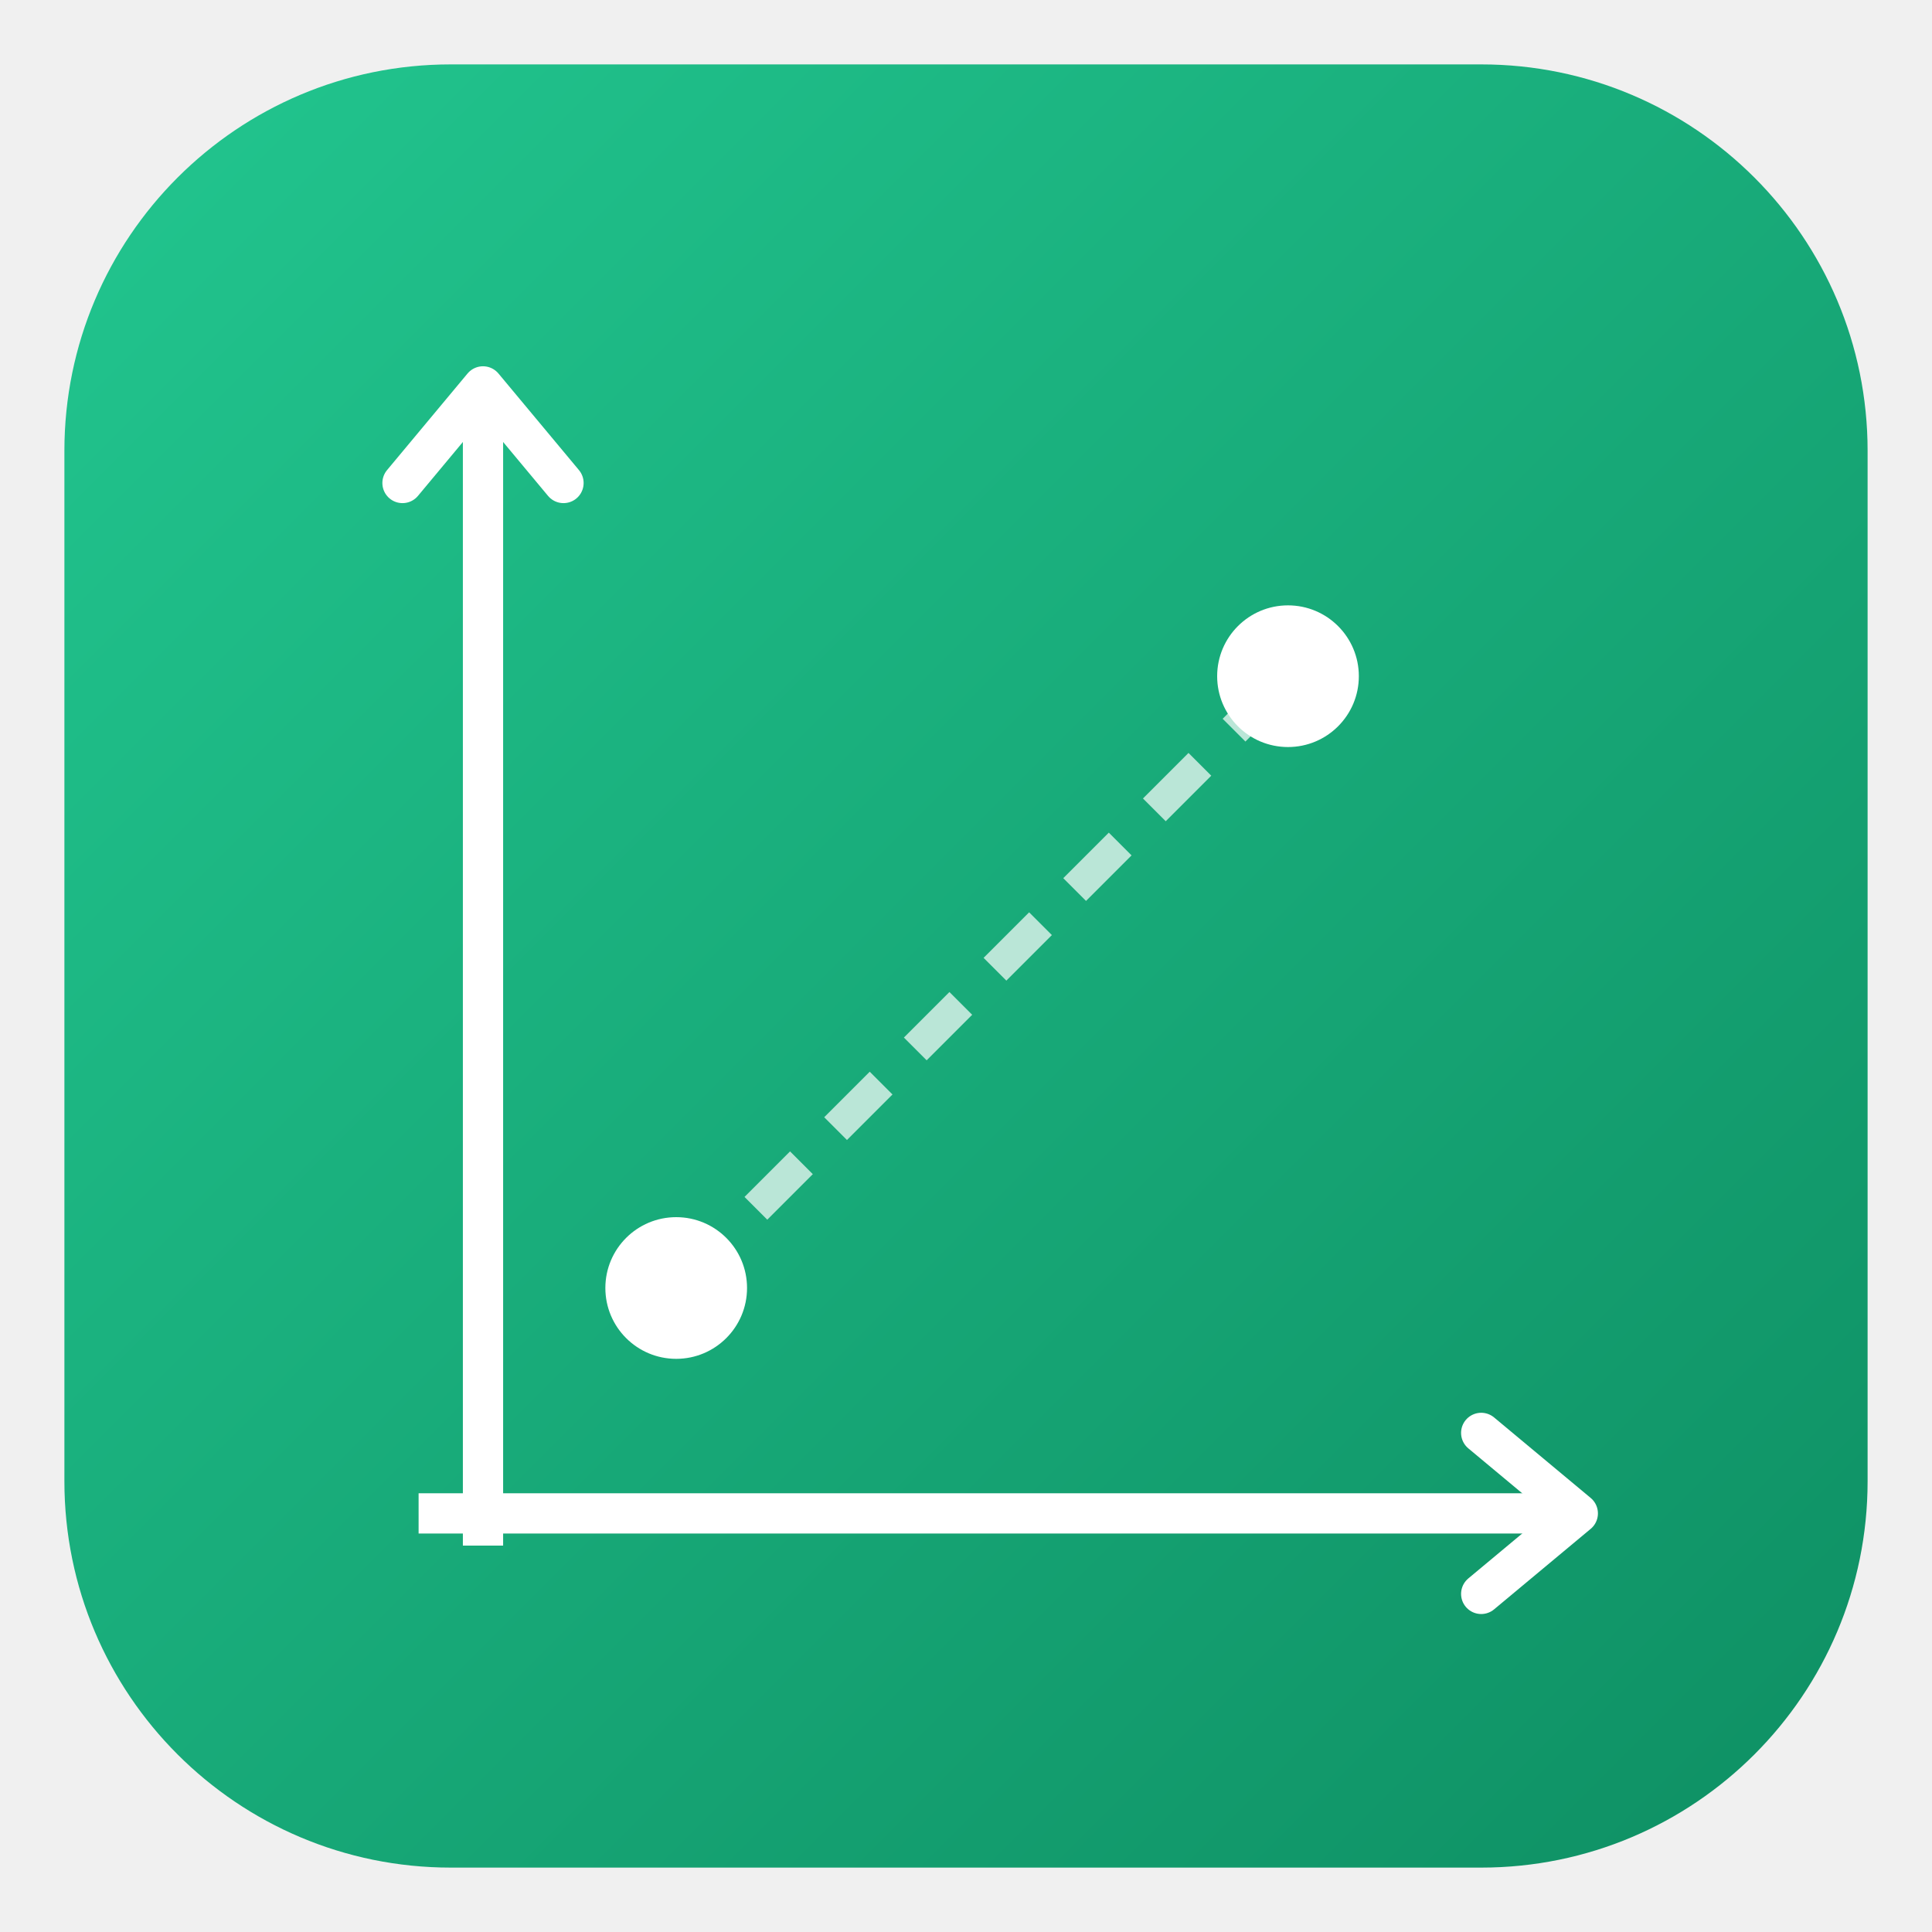
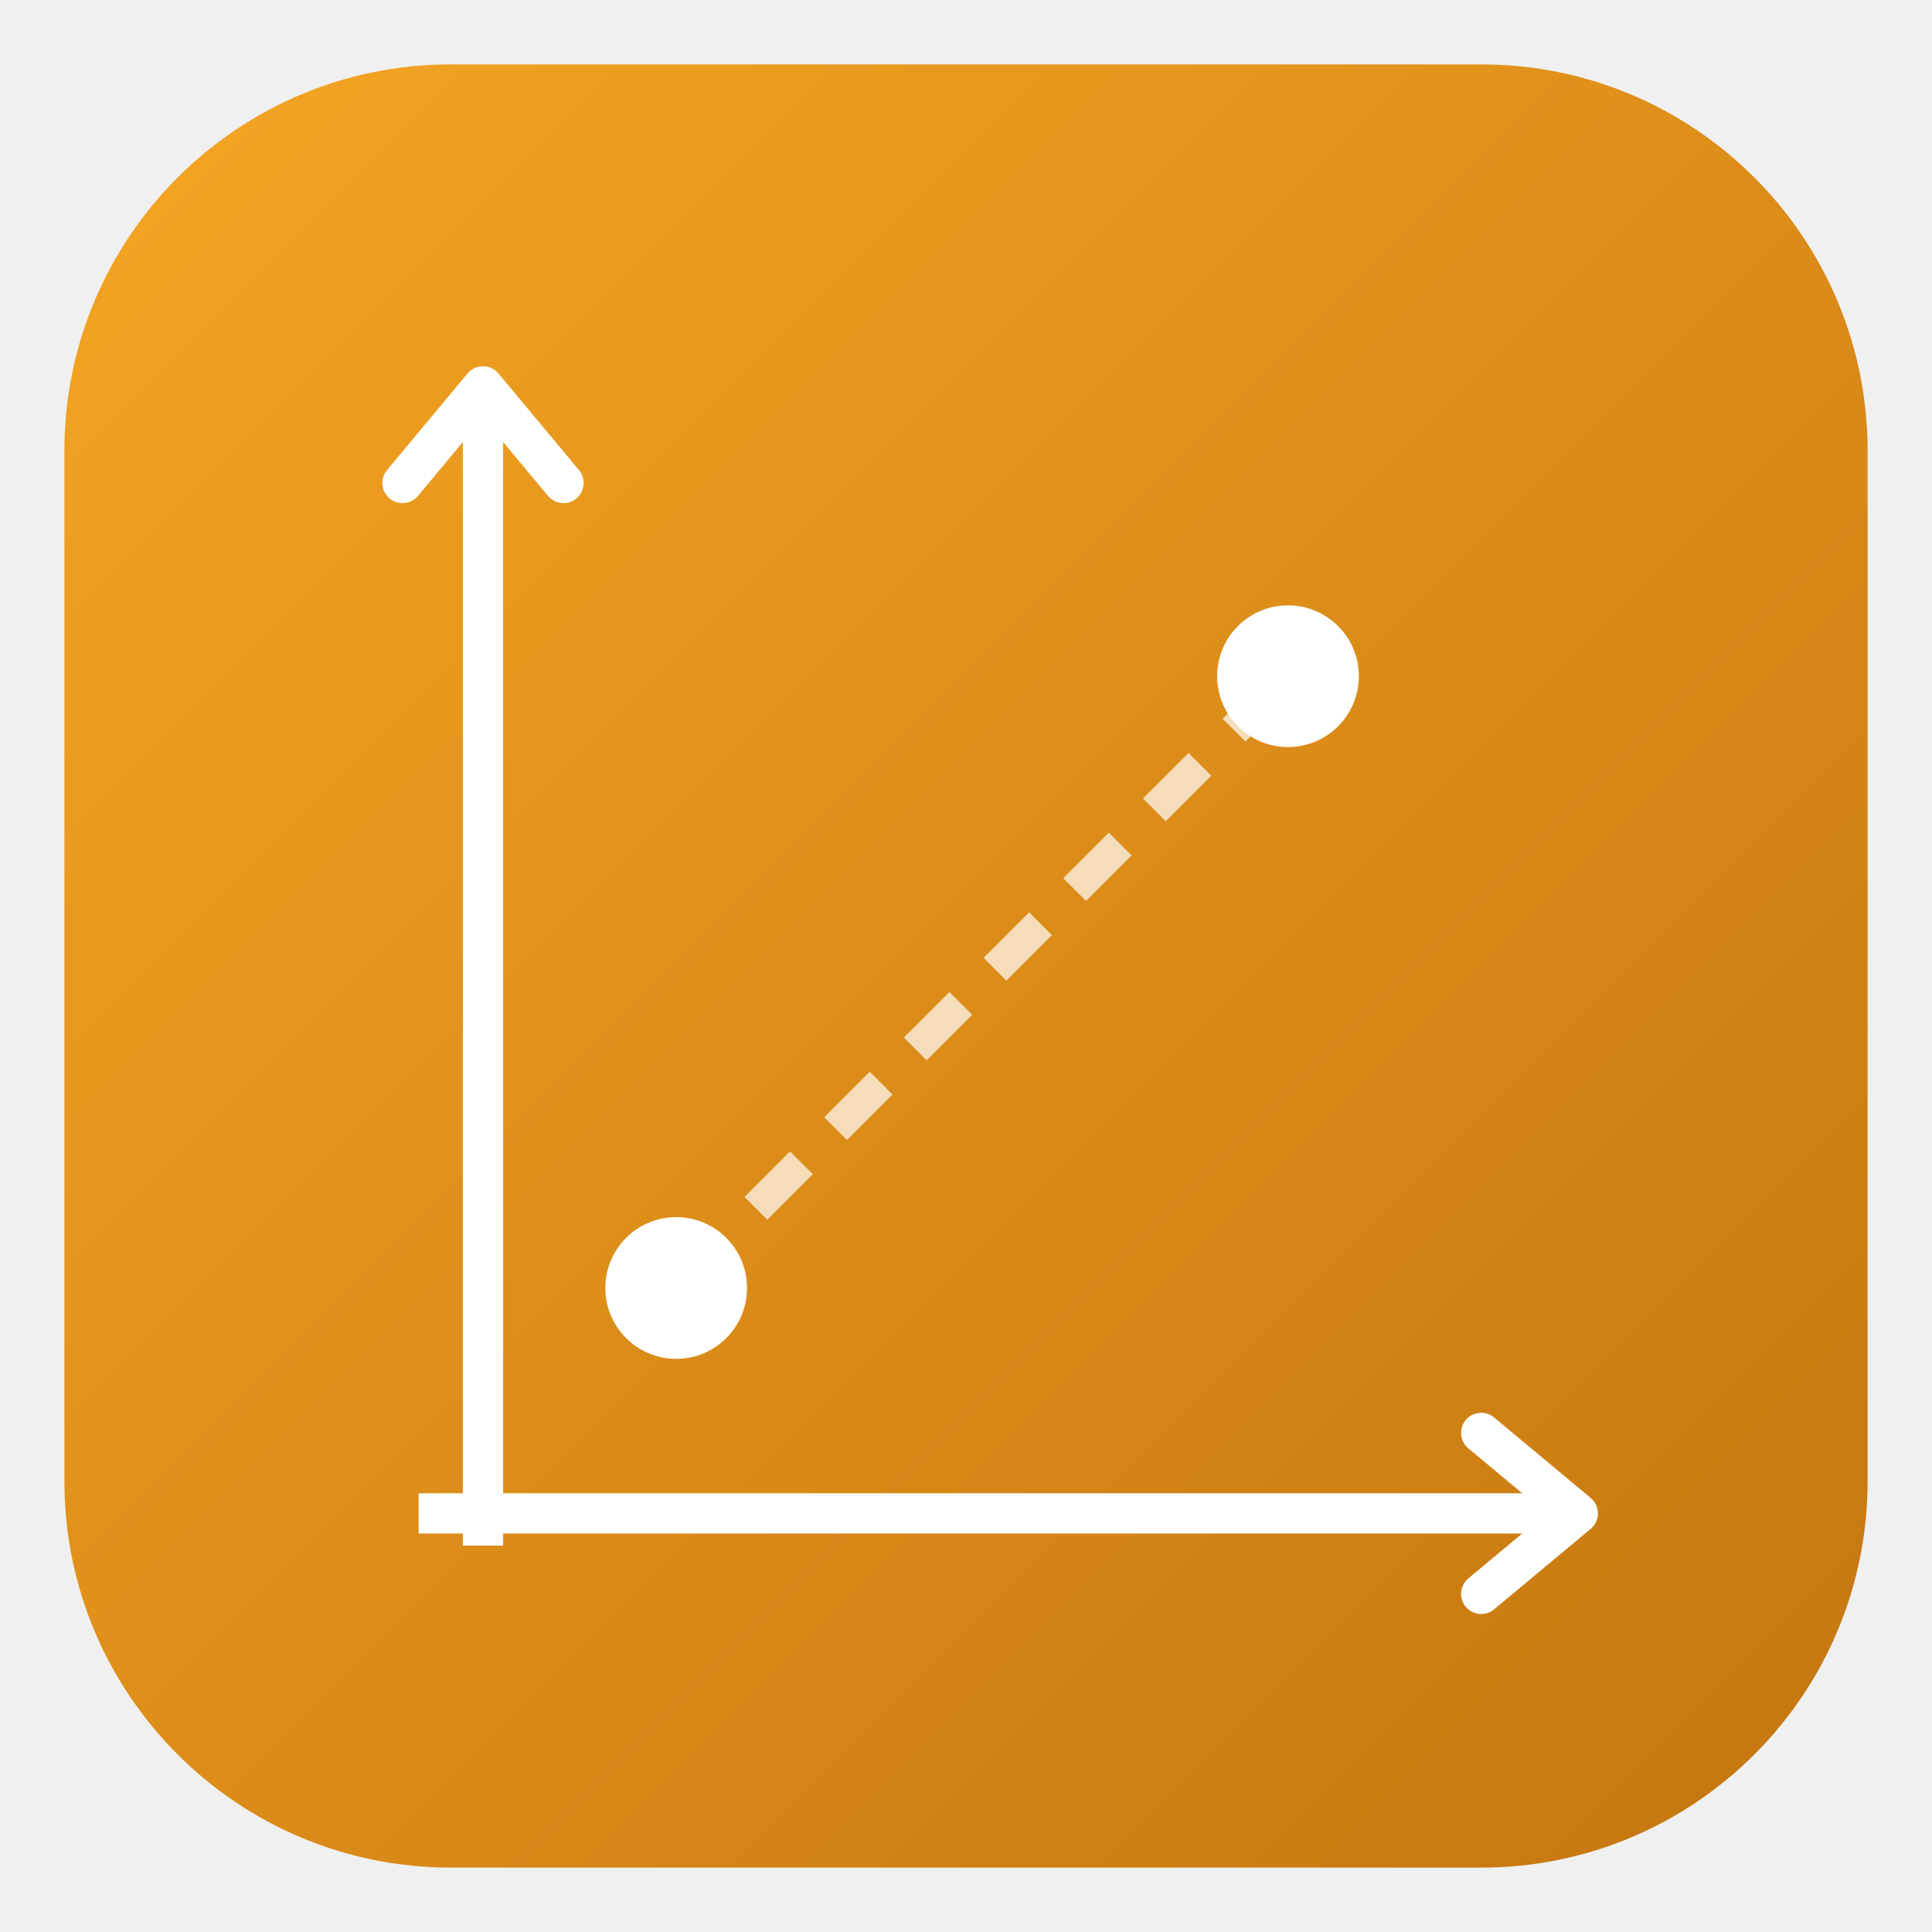
<svg xmlns="http://www.w3.org/2000/svg" viewBox="0 0 120 120" width="120" height="120">
  <defs>
    <linearGradient id="g" x1="0" y1="0" x2="1" y2="1">
-       <stop offset="0%" stop-color="#22C68F" />
-       <stop offset="100%" stop-color="#0E8F63" />
+       <stop offset="0%" stop-color="#F5A623" />
+       <stop offset="100%" stop-color="#C4750F" />
    </linearGradient>
  </defs>
  <rect x="4" y="4" width="112" height="112" rx="24" fill="url(#g)" />
  <line x1="26" y1="94" x2="98" y2="94" stroke="#FFFFFF" stroke-width="2.5" />
  <path d="M92 89 L98 94 L92 99" fill="none" stroke="#FFFFFF" stroke-width="2.5" stroke-linecap="round" stroke-linejoin="round" />
  <line x1="30" y1="24" x2="30" y2="96" stroke="#FFFFFF" stroke-width="2.5" />
  <path d="M25 30 L30 24 L35 30" fill="none" stroke="#FFFFFF" stroke-width="2.5" stroke-linecap="round" stroke-linejoin="round" />
  <line x1="42" y1="80" x2="80" y2="42" stroke="#FFFFFF" stroke-width="2" opacity="0.7" stroke-dasharray="4 3" />
  <circle cx="42" cy="80" r="4.4" fill="#FFFFFF" />
  <circle cx="80" cy="42" r="4.4" fill="#FFFFFF" />
</svg>
